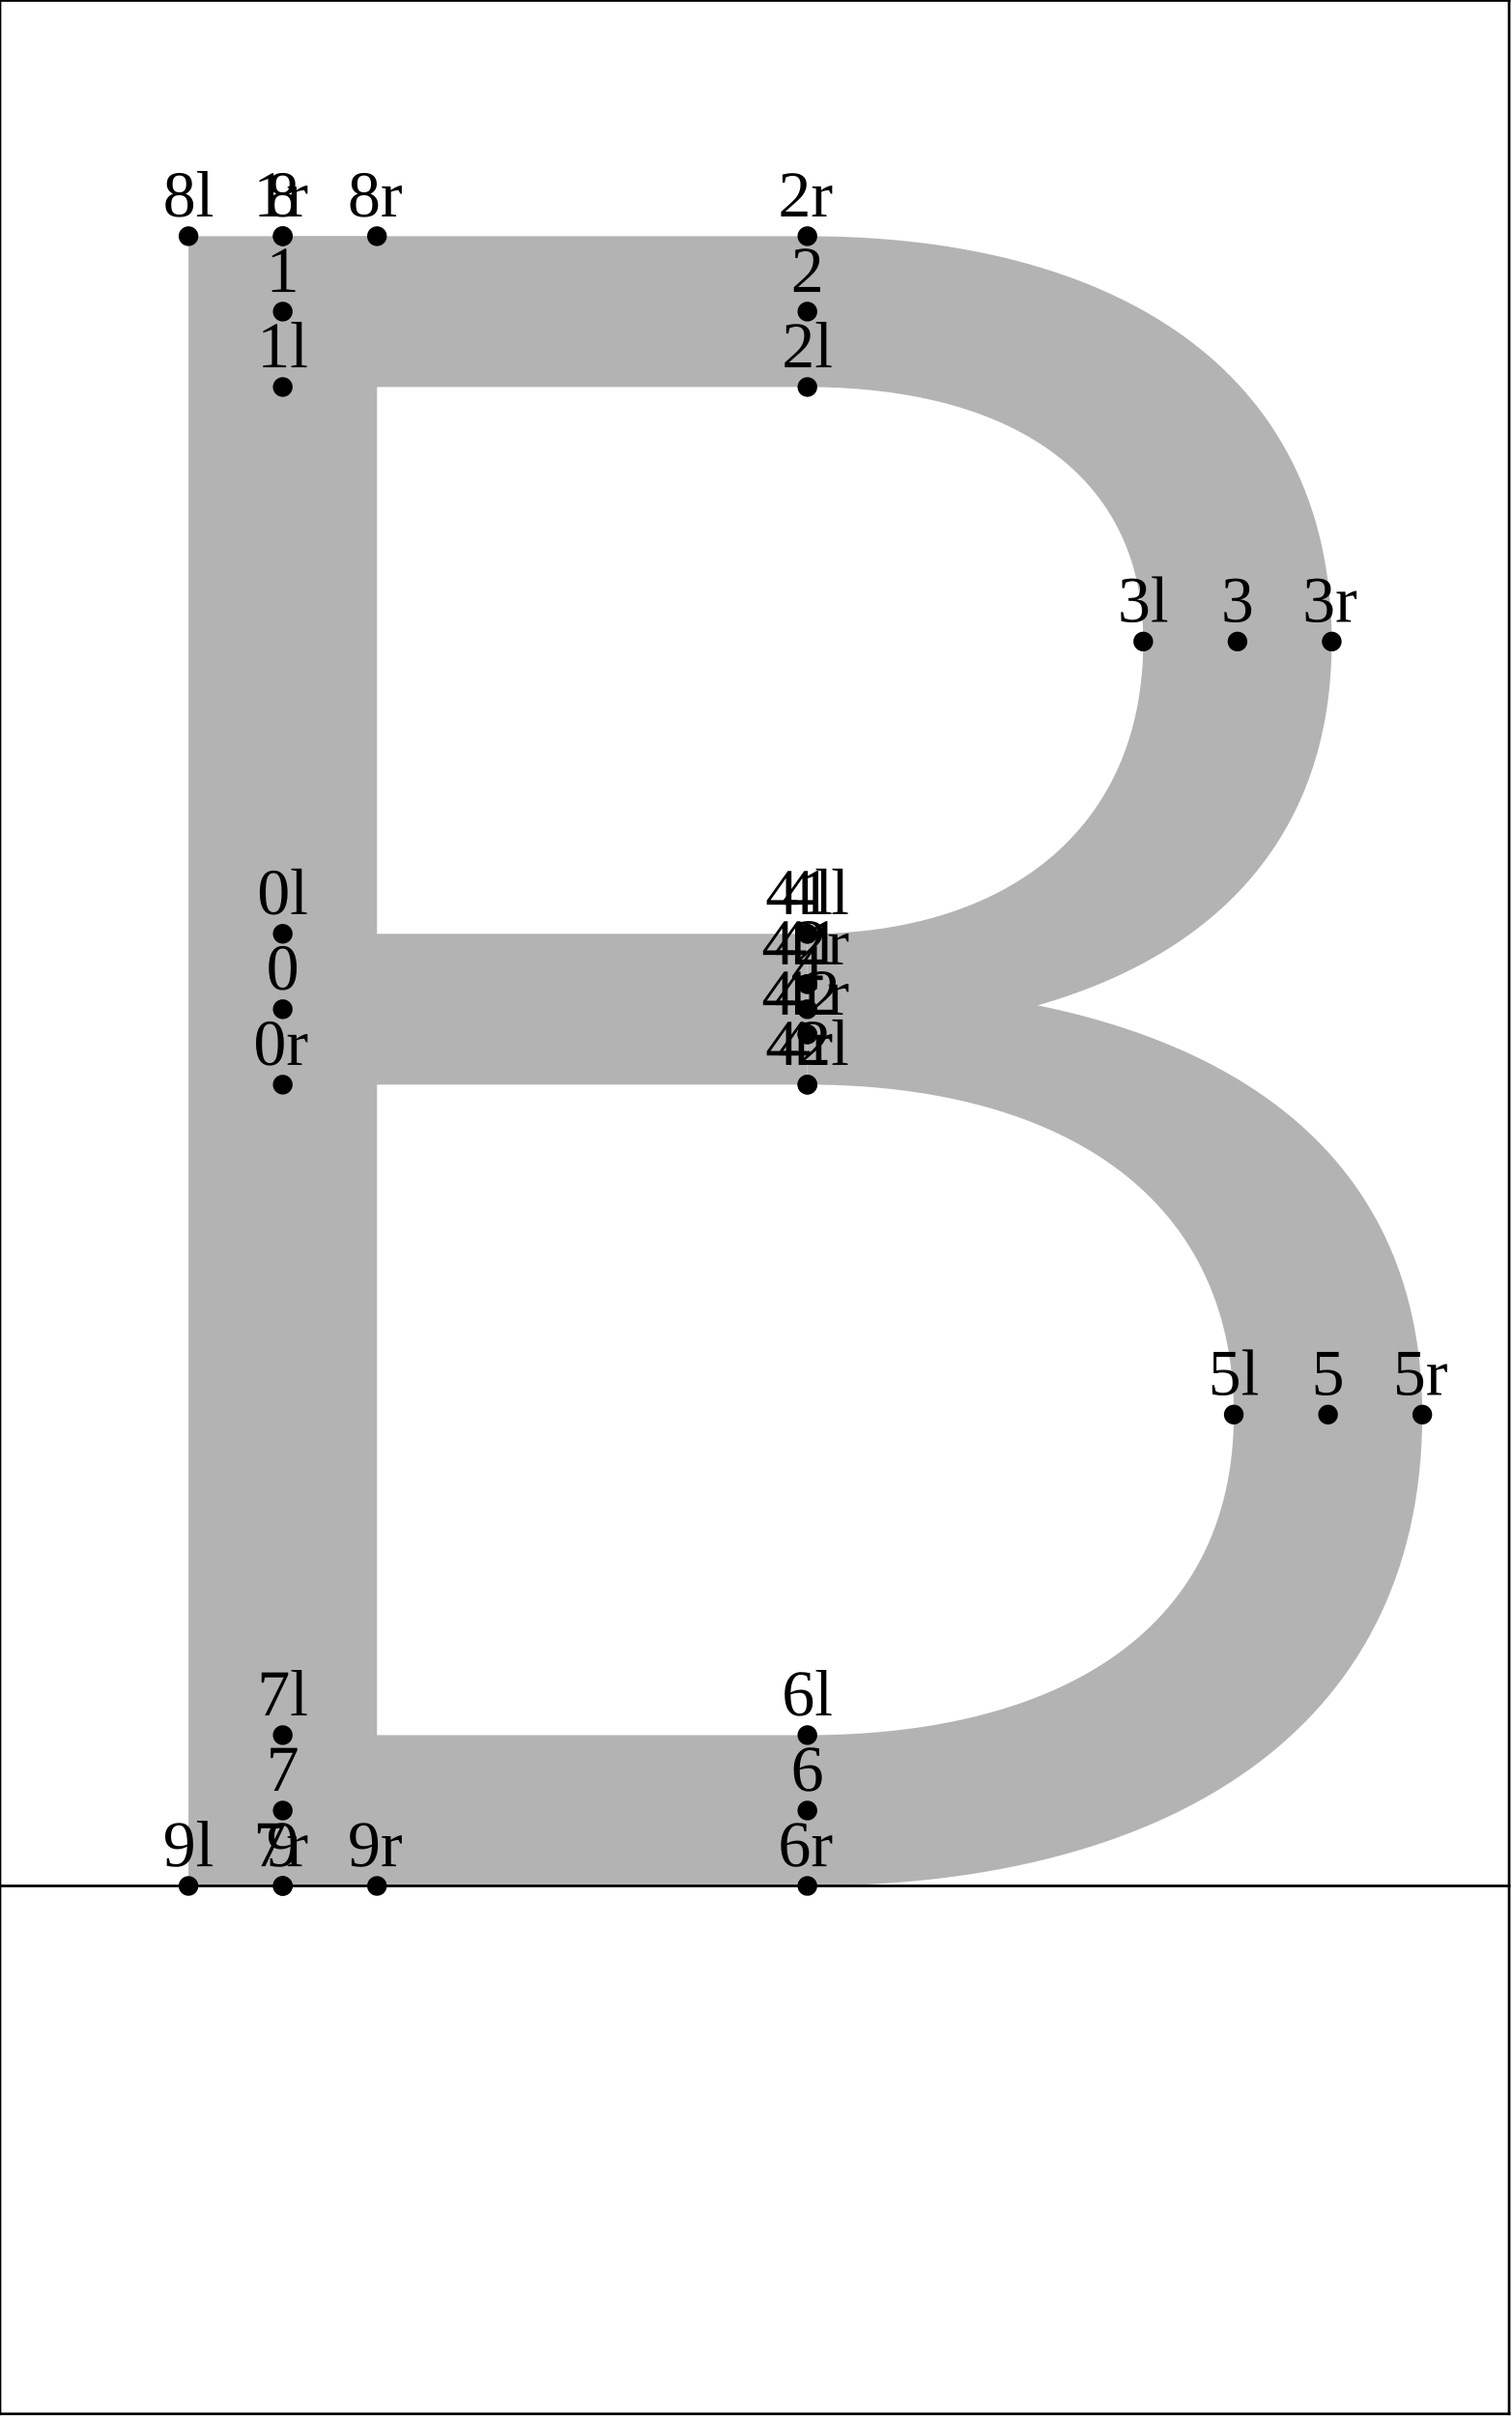
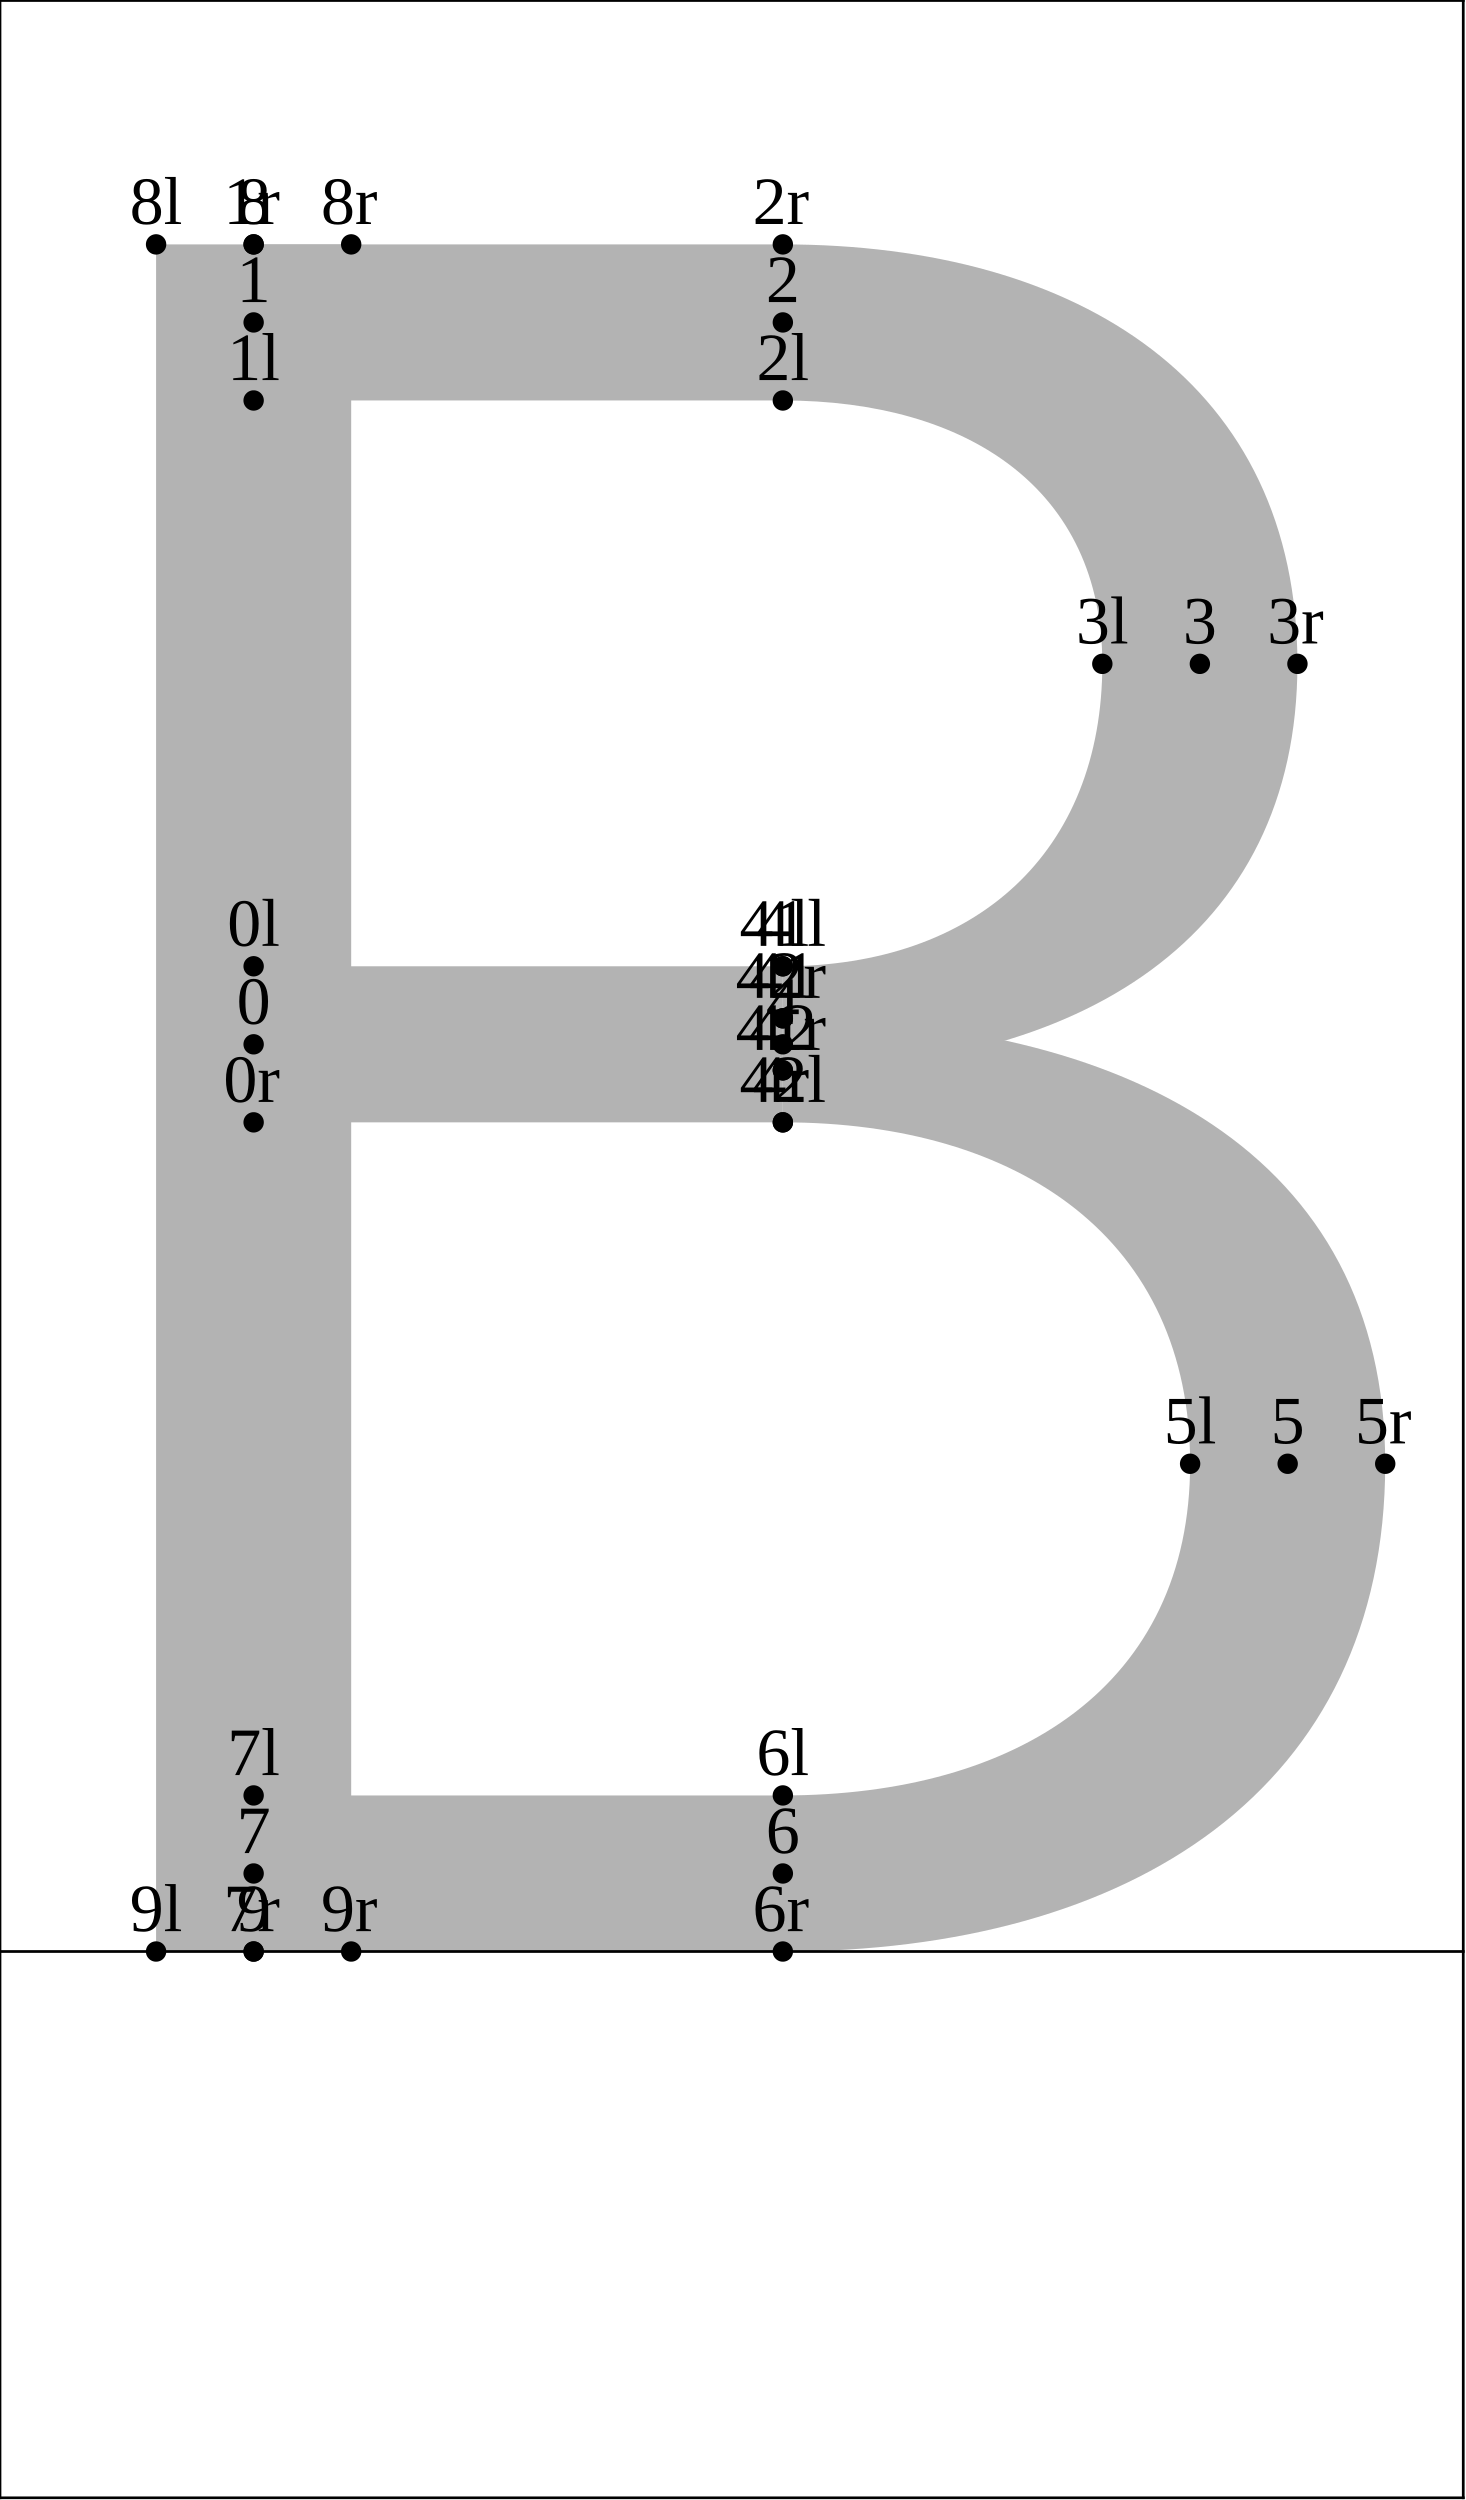
- <svg xmlns="http://www.w3.org/2000/svg" version="1.1" width="230.119" height="367.662" viewBox="0 0 230.119 367.662">
-   <path d="M43.039 58.896L122.901 58.896C152.056 58.896,174.025 70.937,174.025 97.63C174.025 126.37,153.016 142.105,122.901 142.105L122.901 157.407C168.308 157.407,202.718 139.073,202.718 97.63C202.718 55.547,168.613 35.942,122.901 35.942L43.039 35.942Z" style="fill: rgb(70%,70%,70%);stroke: none;" />
-   <path d="M43.039 142.105L122.901 142.105L122.901 165.059L43.039 165.059Z" style="fill: rgb(70%,70%,70%);stroke: none;" />
-   <path d="M122.901 165.059C160.081 165.059,187.808 181.032,187.808 215.269C187.808 249.025,159.852 264.046,122.901 264.046L43.039 264.046L43.039 287L122.901 287C176.408 287,216.5 264.412,216.5 215.269C216.5 168.121,175.439 149.756,122.901 149.756Z" style="fill: rgb(70%,70%,70%);stroke: none;" />
-   <path d="M28.692 35.942L28.692 287L57.385 287L57.385 35.942Z" style="fill: rgb(70%,70%,70%);stroke: none;" />
-   <g transform="translate(39.16428 139.1048)" style="fill: rgb(0%,0%,0%);">
+ <svg xmlns="http://www.w3.org/2000/svg" version="1.1" width="215.593" height="367.662" viewBox="0 0 215.593 367.662">
+   <path d="M37.3 58.896L115.129 58.896C142.436 58.896,162.113 72.008,162.113 97.63C162.113 125.444,143.468 142.105,115.129 142.105L115.129 157.407C158.679 157.407,190.806 137.973,190.806 97.63C190.806 56.613,158.995 35.942,115.129 35.942L37.3 35.942Z" style="fill: rgb(70%,70%,70%);stroke: none;" />
+   <path d="M37.3 142.105L115.129 142.105L115.129 165.059L37.3 165.059Z" style="fill: rgb(70%,70%,70%);stroke: none;" />
+   <path d="M115.129 165.059C150.082 165.059,175.024 182.303,175.024 215.269C175.024 247.716,149.839 264.046,115.129 264.046L37.3 264.046L37.3 287L115.129 287C166.398 287,203.717 263.112,203.717 215.269C203.717 169.544,165.395 149.756,115.129 149.756Z" style="fill: rgb(70%,70%,70%);stroke: none;" />
+   <path d="M22.954 35.942L22.954 287L51.646 287L51.646 35.942Z" style="fill: rgb(70%,70%,70%);stroke: none;" />
+   <g transform="translate(33.42567 139.1048)" style="fill: rgb(0%,0%,0%);">
    <text font-size="9.963">0l</text>
  </g>
-   <path d="M43.039 142.105l0 0" style="stroke:rgb(0%,0%,0%); stroke-width: 3;stroke-linecap: round;stroke-linejoin: round;stroke-miterlimit: 10;fill: none;" />
-   <g transform="translate(39.16428 55.8959)" style="fill: rgb(0%,0%,0%);">
+   <path d="M37.3 142.105l0 0" style="stroke:rgb(0%,0%,0%); stroke-width: 3;stroke-linecap: round;stroke-linejoin: round;stroke-miterlimit: 10;fill: none;" />
+   <g transform="translate(33.42567 55.8959)" style="fill: rgb(0%,0%,0%);">
    <text font-size="9.963">1l</text>
  </g>
-   <path d="M43.039 58.896l0 0" style="stroke:rgb(0%,0%,0%); stroke-width: 3;stroke-linecap: round;stroke-linejoin: round;stroke-miterlimit: 10;fill: none;" />
-   <g transform="translate(119.0262 55.8959)" style="fill: rgb(0%,0%,0%);">
+   <path d="M37.3 58.896l0 0" style="stroke:rgb(0%,0%,0%); stroke-width: 3;stroke-linecap: round;stroke-linejoin: round;stroke-miterlimit: 10;fill: none;" />
+   <g transform="translate(111.2544 55.8959)" style="fill: rgb(0%,0%,0%);">
    <text font-size="9.963">2l</text>
  </g>
-   <path d="M122.901 58.896l0 0" style="stroke:rgb(0%,0%,0%); stroke-width: 3;stroke-linecap: round;stroke-linejoin: round;stroke-miterlimit: 10;fill: none;" />
-   <g transform="translate(170.1507 94.62955)" style="fill: rgb(0%,0%,0%);">
+   <path d="M115.129 58.896l0 0" style="stroke:rgb(0%,0%,0%); stroke-width: 3;stroke-linecap: round;stroke-linejoin: round;stroke-miterlimit: 10;fill: none;" />
+   <g transform="translate(158.2388 94.62955)" style="fill: rgb(0%,0%,0%);">
    <text font-size="9.963">3l</text>
  </g>
-   <path d="M174.025 97.63l0 0" style="stroke:rgb(0%,0%,0%); stroke-width: 3;stroke-linecap: round;stroke-linejoin: round;stroke-miterlimit: 10;fill: none;" />
-   <g transform="translate(119.0262 139.1048)" style="fill: rgb(0%,0%,0%);">
+   <path d="M162.113 97.63l0 0" style="stroke:rgb(0%,0%,0%); stroke-width: 3;stroke-linecap: round;stroke-linejoin: round;stroke-miterlimit: 10;fill: none;" />
+   <g transform="translate(111.2544 139.1048)" style="fill: rgb(0%,0%,0%);">
    <text font-size="9.963">4l</text>
  </g>
-   <path d="M122.901 142.105l0 0" style="stroke:rgb(0%,0%,0%); stroke-width: 3;stroke-linecap: round;stroke-linejoin: round;stroke-miterlimit: 10;fill: none;" />
-   <g transform="translate(183.9333 212.2692)" style="fill: rgb(0%,0%,0%);">
+   <path d="M115.129 142.105l0 0" style="stroke:rgb(0%,0%,0%); stroke-width: 3;stroke-linecap: round;stroke-linejoin: round;stroke-miterlimit: 10;fill: none;" />
+   <g transform="translate(171.1499 212.2692)" style="fill: rgb(0%,0%,0%);">
    <text font-size="9.963">5l</text>
  </g>
-   <path d="M187.808 215.269l0 0" style="stroke:rgb(0%,0%,0%); stroke-width: 3;stroke-linecap: round;stroke-linejoin: round;stroke-miterlimit: 10;fill: none;" />
-   <g transform="translate(119.0262 261.0462)" style="fill: rgb(0%,0%,0%);">
+   <path d="M175.024 215.269l0 0" style="stroke:rgb(0%,0%,0%); stroke-width: 3;stroke-linecap: round;stroke-linejoin: round;stroke-miterlimit: 10;fill: none;" />
+   <g transform="translate(111.2544 261.0462)" style="fill: rgb(0%,0%,0%);">
    <text font-size="9.963">6l</text>
  </g>
-   <path d="M122.901 264.046l0 0" style="stroke:rgb(0%,0%,0%); stroke-width: 3;stroke-linecap: round;stroke-linejoin: round;stroke-miterlimit: 10;fill: none;" />
-   <g transform="translate(39.16428 261.0462)" style="fill: rgb(0%,0%,0%);">
+   <path d="M115.129 264.046l0 0" style="stroke:rgb(0%,0%,0%); stroke-width: 3;stroke-linecap: round;stroke-linejoin: round;stroke-miterlimit: 10;fill: none;" />
+   <g transform="translate(33.42567 261.0462)" style="fill: rgb(0%,0%,0%);">
    <text font-size="9.963">7l</text>
  </g>
-   <path d="M43.039 264.046l0 0" style="stroke:rgb(0%,0%,0%); stroke-width: 3;stroke-linecap: round;stroke-linejoin: round;stroke-miterlimit: 10;fill: none;" />
-   <g transform="translate(24.81805 32.94206)" style="fill: rgb(0%,0%,0%);">
+   <path d="M37.3 264.046l0 0" style="stroke:rgb(0%,0%,0%); stroke-width: 3;stroke-linecap: round;stroke-linejoin: round;stroke-miterlimit: 10;fill: none;" />
+   <g transform="translate(19.07947 32.94206)" style="fill: rgb(0%,0%,0%);">
    <text font-size="9.963">8l</text>
  </g>
-   <path d="M28.692 35.942l0 0" style="stroke:rgb(0%,0%,0%); stroke-width: 3;stroke-linecap: round;stroke-linejoin: round;stroke-miterlimit: 10;fill: none;" />
-   <g transform="translate(24.81805 284)" style="fill: rgb(0%,0%,0%);">
+   <path d="M22.954 35.942l0 0" style="stroke:rgb(0%,0%,0%); stroke-width: 3;stroke-linecap: round;stroke-linejoin: round;stroke-miterlimit: 10;fill: none;" />
+   <g transform="translate(19.07947 284)" style="fill: rgb(0%,0%,0%);">
    <text font-size="9.963">9l</text>
  </g>
-   <path d="M28.692 287l0 0" style="stroke:rgb(0%,0%,0%); stroke-width: 3;stroke-linecap: round;stroke-linejoin: round;stroke-miterlimit: 10;fill: none;" />
-   <g transform="translate(116.5355 139.1048)" style="fill: rgb(0%,0%,0%);">
+   <path d="M22.954 287l0 0" style="stroke:rgb(0%,0%,0%); stroke-width: 3;stroke-linecap: round;stroke-linejoin: round;stroke-miterlimit: 10;fill: none;" />
+   <g transform="translate(108.7637 139.1048)" style="fill: rgb(0%,0%,0%);">
    <text font-size="9.963">41l</text>
  </g>
-   <path d="M122.901 142.105l0 0" style="stroke:rgb(0%,0%,0%); stroke-width: 3;stroke-linecap: round;stroke-linejoin: round;stroke-miterlimit: 10;fill: none;" />
-   <g transform="translate(116.5355 162.0586)" style="fill: rgb(0%,0%,0%);">
+   <path d="M115.129 142.105l0 0" style="stroke:rgb(0%,0%,0%); stroke-width: 3;stroke-linecap: round;stroke-linejoin: round;stroke-miterlimit: 10;fill: none;" />
+   <g transform="translate(108.7637 162.0586)" style="fill: rgb(0%,0%,0%);">
    <text font-size="9.963">42l</text>
  </g>
-   <path d="M122.901 165.059l0 0" style="stroke:rgb(0%,0%,0%); stroke-width: 3;stroke-linecap: round;stroke-linejoin: round;stroke-miterlimit: 10;fill: none;" />
-   <g transform="translate(40.54797 150.5817)" style="fill: rgb(0%,0%,0%);">
+   <path d="M115.129 165.059l0 0" style="stroke:rgb(0%,0%,0%); stroke-width: 3;stroke-linecap: round;stroke-linejoin: round;stroke-miterlimit: 10;fill: none;" />
+   <g transform="translate(34.80939 150.5817)" style="fill: rgb(0%,0%,0%);">
    <text font-size="9.963">0</text>
  </g>
-   <path d="M43.039 153.582l0 0" style="stroke:rgb(0%,0%,0%); stroke-width: 3;stroke-linecap: round;stroke-linejoin: round;stroke-miterlimit: 10;fill: none;" />
-   <g transform="translate(40.54797 44.41899)" style="fill: rgb(0%,0%,0%);">
+   <path d="M37.3 153.582l0 0" style="stroke:rgb(0%,0%,0%); stroke-width: 3;stroke-linecap: round;stroke-linejoin: round;stroke-miterlimit: 10;fill: none;" />
+   <g transform="translate(34.80939 44.41899)" style="fill: rgb(0%,0%,0%);">
    <text font-size="9.963">1</text>
  </g>
-   <path d="M43.039 47.419l0 0" style="stroke:rgb(0%,0%,0%); stroke-width: 3;stroke-linecap: round;stroke-linejoin: round;stroke-miterlimit: 10;fill: none;" />
-   <g transform="translate(120.4099 44.41899)" style="fill: rgb(0%,0%,0%);">
+   <path d="M37.3 47.419l0 0" style="stroke:rgb(0%,0%,0%); stroke-width: 3;stroke-linecap: round;stroke-linejoin: round;stroke-miterlimit: 10;fill: none;" />
+   <g transform="translate(112.6381 44.41899)" style="fill: rgb(0%,0%,0%);">
    <text font-size="9.963">2</text>
  </g>
-   <path d="M122.901 47.419l0 0" style="stroke:rgb(0%,0%,0%); stroke-width: 3;stroke-linecap: round;stroke-linejoin: round;stroke-miterlimit: 10;fill: none;" />
-   <g transform="translate(185.8806 94.62955)" style="fill: rgb(0%,0%,0%);">
+   <path d="M115.129 47.419l0 0" style="stroke:rgb(0%,0%,0%); stroke-width: 3;stroke-linecap: round;stroke-linejoin: round;stroke-miterlimit: 10;fill: none;" />
+   <g transform="translate(173.9688 94.62955)" style="fill: rgb(0%,0%,0%);">
    <text font-size="9.963">3</text>
  </g>
-   <path d="M188.371 97.63l0 0" style="stroke:rgb(0%,0%,0%); stroke-width: 3;stroke-linecap: round;stroke-linejoin: round;stroke-miterlimit: 10;fill: none;" />
-   <g transform="translate(120.4099 150.5817)" style="fill: rgb(0%,0%,0%);">
+   <path d="M176.459 97.63l0 0" style="stroke:rgb(0%,0%,0%); stroke-width: 3;stroke-linecap: round;stroke-linejoin: round;stroke-miterlimit: 10;fill: none;" />
+   <g transform="translate(112.6381 150.5817)" style="fill: rgb(0%,0%,0%);">
    <text font-size="9.963">4</text>
  </g>
-   <path d="M122.901 153.582l0 0" style="stroke:rgb(0%,0%,0%); stroke-width: 3;stroke-linecap: round;stroke-linejoin: round;stroke-miterlimit: 10;fill: none;" />
-   <g transform="translate(199.6632 212.2692)" style="fill: rgb(0%,0%,0%);">
+   <path d="M115.129 153.582l0 0" style="stroke:rgb(0%,0%,0%); stroke-width: 3;stroke-linecap: round;stroke-linejoin: round;stroke-miterlimit: 10;fill: none;" />
+   <g transform="translate(186.8798 212.2692)" style="fill: rgb(0%,0%,0%);">
    <text font-size="9.963">5</text>
  </g>
-   <path d="M202.154 215.269l0 0" style="stroke:rgb(0%,0%,0%); stroke-width: 3;stroke-linecap: round;stroke-linejoin: round;stroke-miterlimit: 10;fill: none;" />
-   <g transform="translate(120.4099 272.5231)" style="fill: rgb(0%,0%,0%);">
+   <path d="M189.37 215.269l0 0" style="stroke:rgb(0%,0%,0%); stroke-width: 3;stroke-linecap: round;stroke-linejoin: round;stroke-miterlimit: 10;fill: none;" />
+   <g transform="translate(112.6381 272.5231)" style="fill: rgb(0%,0%,0%);">
    <text font-size="9.963">6</text>
  </g>
-   <path d="M122.901 275.523l0 0" style="stroke:rgb(0%,0%,0%); stroke-width: 3;stroke-linecap: round;stroke-linejoin: round;stroke-miterlimit: 10;fill: none;" />
-   <g transform="translate(40.54797 272.5231)" style="fill: rgb(0%,0%,0%);">
+   <path d="M115.129 275.523l0 0" style="stroke:rgb(0%,0%,0%); stroke-width: 3;stroke-linecap: round;stroke-linejoin: round;stroke-miterlimit: 10;fill: none;" />
+   <g transform="translate(34.80939 272.5231)" style="fill: rgb(0%,0%,0%);">
    <text font-size="9.963">7</text>
  </g>
-   <path d="M43.039 275.523l0 0" style="stroke:rgb(0%,0%,0%); stroke-width: 3;stroke-linecap: round;stroke-linejoin: round;stroke-miterlimit: 10;fill: none;" />
-   <g transform="translate(40.54797 32.94206)" style="fill: rgb(0%,0%,0%);">
+   <path d="M37.3 275.523l0 0" style="stroke:rgb(0%,0%,0%); stroke-width: 3;stroke-linecap: round;stroke-linejoin: round;stroke-miterlimit: 10;fill: none;" />
+   <g transform="translate(34.80939 32.94206)" style="fill: rgb(0%,0%,0%);">
    <text font-size="9.963">8</text>
  </g>
-   <path d="M43.039 35.942l0 0" style="stroke:rgb(0%,0%,0%); stroke-width: 3;stroke-linecap: round;stroke-linejoin: round;stroke-miterlimit: 10;fill: none;" />
-   <g transform="translate(40.54797 284)" style="fill: rgb(0%,0%,0%);">
+   <path d="M37.3 35.942l0 0" style="stroke:rgb(0%,0%,0%); stroke-width: 3;stroke-linecap: round;stroke-linejoin: round;stroke-miterlimit: 10;fill: none;" />
+   <g transform="translate(34.80939 284)" style="fill: rgb(0%,0%,0%);">
    <text font-size="9.963">9</text>
  </g>
-   <path d="M43.039 287l0 0" style="stroke:rgb(0%,0%,0%); stroke-width: 3;stroke-linecap: round;stroke-linejoin: round;stroke-miterlimit: 10;fill: none;" />
-   <g transform="translate(117.9192 146.756)" style="fill: rgb(0%,0%,0%);">
+   <path d="M37.3 287l0 0" style="stroke:rgb(0%,0%,0%); stroke-width: 3;stroke-linecap: round;stroke-linejoin: round;stroke-miterlimit: 10;fill: none;" />
+   <g transform="translate(110.1474 146.756)" style="fill: rgb(0%,0%,0%);">
    <text font-size="9.963">41</text>
  </g>
-   <path d="M122.901 149.756l0 0" style="stroke:rgb(0%,0%,0%); stroke-width: 3;stroke-linecap: round;stroke-linejoin: round;stroke-miterlimit: 10;fill: none;" />
-   <g transform="translate(117.9192 154.4073)" style="fill: rgb(0%,0%,0%);">
+   <path d="M115.129 149.756l0 0" style="stroke:rgb(0%,0%,0%); stroke-width: 3;stroke-linecap: round;stroke-linejoin: round;stroke-miterlimit: 10;fill: none;" />
+   <g transform="translate(110.1474 154.4073)" style="fill: rgb(0%,0%,0%);">
    <text font-size="9.963">42</text>
  </g>
-   <path d="M122.901 157.407l0 0" style="stroke:rgb(0%,0%,0%); stroke-width: 3;stroke-linecap: round;stroke-linejoin: round;stroke-miterlimit: 10;fill: none;" />
-   <g transform="translate(38.59695 162.0586)" style="fill: rgb(0%,0%,0%);">
+   <path d="M115.129 157.407l0 0" style="stroke:rgb(0%,0%,0%); stroke-width: 3;stroke-linecap: round;stroke-linejoin: round;stroke-miterlimit: 10;fill: none;" />
+   <g transform="translate(32.85835 162.0586)" style="fill: rgb(0%,0%,0%);">
    <text font-size="9.963">0r</text>
  </g>
-   <path d="M43.039 165.059l0 0" style="stroke:rgb(0%,0%,0%); stroke-width: 3;stroke-linecap: round;stroke-linejoin: round;stroke-miterlimit: 10;fill: none;" />
-   <g transform="translate(38.59695 32.94206)" style="fill: rgb(0%,0%,0%);">
+   <path d="M37.3 165.059l0 0" style="stroke:rgb(0%,0%,0%); stroke-width: 3;stroke-linecap: round;stroke-linejoin: round;stroke-miterlimit: 10;fill: none;" />
+   <g transform="translate(32.85835 32.94206)" style="fill: rgb(0%,0%,0%);">
    <text font-size="9.963">1r</text>
  </g>
-   <path d="M43.039 35.942l0 0" style="stroke:rgb(0%,0%,0%); stroke-width: 3;stroke-linecap: round;stroke-linejoin: round;stroke-miterlimit: 10;fill: none;" />
-   <g transform="translate(118.4588 32.94206)" style="fill: rgb(0%,0%,0%);">
+   <path d="M37.3 35.942l0 0" style="stroke:rgb(0%,0%,0%); stroke-width: 3;stroke-linecap: round;stroke-linejoin: round;stroke-miterlimit: 10;fill: none;" />
+   <g transform="translate(110.6871 32.94206)" style="fill: rgb(0%,0%,0%);">
    <text font-size="9.963">2r</text>
  </g>
-   <path d="M122.901 35.942l0 0" style="stroke:rgb(0%,0%,0%); stroke-width: 3;stroke-linecap: round;stroke-linejoin: round;stroke-miterlimit: 10;fill: none;" />
-   <g transform="translate(198.2758 94.62955)" style="fill: rgb(0%,0%,0%);">
+   <path d="M115.129 35.942l0 0" style="stroke:rgb(0%,0%,0%); stroke-width: 3;stroke-linecap: round;stroke-linejoin: round;stroke-miterlimit: 10;fill: none;" />
+   <g transform="translate(186.364 94.62955)" style="fill: rgb(0%,0%,0%);">
    <text font-size="9.963">3r</text>
  </g>
-   <path d="M202.718 97.63l0 0" style="stroke:rgb(0%,0%,0%); stroke-width: 3;stroke-linecap: round;stroke-linejoin: round;stroke-miterlimit: 10;fill: none;" />
-   <g transform="translate(118.4588 162.0586)" style="fill: rgb(0%,0%,0%);">
+   <path d="M190.806 97.63l0 0" style="stroke:rgb(0%,0%,0%); stroke-width: 3;stroke-linecap: round;stroke-linejoin: round;stroke-miterlimit: 10;fill: none;" />
+   <g transform="translate(110.6871 162.0586)" style="fill: rgb(0%,0%,0%);">
    <text font-size="9.963">4r</text>
  </g>
-   <path d="M122.901 165.059l0 0" style="stroke:rgb(0%,0%,0%); stroke-width: 3;stroke-linecap: round;stroke-linejoin: round;stroke-miterlimit: 10;fill: none;" />
-   <g transform="translate(212.0584 212.2692)" style="fill: rgb(0%,0%,0%);">
+   <path d="M115.129 165.059l0 0" style="stroke:rgb(0%,0%,0%); stroke-width: 3;stroke-linecap: round;stroke-linejoin: round;stroke-miterlimit: 10;fill: none;" />
+   <g transform="translate(199.275 212.2692)" style="fill: rgb(0%,0%,0%);">
    <text font-size="9.963">5r</text>
  </g>
-   <path d="M216.5 215.269l0 0" style="stroke:rgb(0%,0%,0%); stroke-width: 3;stroke-linecap: round;stroke-linejoin: round;stroke-miterlimit: 10;fill: none;" />
-   <g transform="translate(118.4588 284)" style="fill: rgb(0%,0%,0%);">
+   <path d="M203.717 215.269l0 0" style="stroke:rgb(0%,0%,0%); stroke-width: 3;stroke-linecap: round;stroke-linejoin: round;stroke-miterlimit: 10;fill: none;" />
+   <g transform="translate(110.6871 284)" style="fill: rgb(0%,0%,0%);">
    <text font-size="9.963">6r</text>
  </g>
-   <path d="M122.901 287l0 0" style="stroke:rgb(0%,0%,0%); stroke-width: 3;stroke-linecap: round;stroke-linejoin: round;stroke-miterlimit: 10;fill: none;" />
-   <g transform="translate(38.59695 284)" style="fill: rgb(0%,0%,0%);">
+   <path d="M115.129 287l0 0" style="stroke:rgb(0%,0%,0%); stroke-width: 3;stroke-linecap: round;stroke-linejoin: round;stroke-miterlimit: 10;fill: none;" />
+   <g transform="translate(32.85835 284)" style="fill: rgb(0%,0%,0%);">
    <text font-size="9.963">7r</text>
  </g>
-   <path d="M43.039 287l0 0" style="stroke:rgb(0%,0%,0%); stroke-width: 3;stroke-linecap: round;stroke-linejoin: round;stroke-miterlimit: 10;fill: none;" />
-   <g transform="translate(52.94318 32.94206)" style="fill: rgb(0%,0%,0%);">
+   <path d="M37.3 287l0 0" style="stroke:rgb(0%,0%,0%); stroke-width: 3;stroke-linecap: round;stroke-linejoin: round;stroke-miterlimit: 10;fill: none;" />
+   <g transform="translate(47.20457 32.94206)" style="fill: rgb(0%,0%,0%);">
    <text font-size="9.963">8r</text>
  </g>
-   <path d="M57.385 35.942l0 0" style="stroke:rgb(0%,0%,0%); stroke-width: 3;stroke-linecap: round;stroke-linejoin: round;stroke-miterlimit: 10;fill: none;" />
-   <g transform="translate(52.94318 284)" style="fill: rgb(0%,0%,0%);">
+   <path d="M51.646 35.942l0 0" style="stroke:rgb(0%,0%,0%); stroke-width: 3;stroke-linecap: round;stroke-linejoin: round;stroke-miterlimit: 10;fill: none;" />
+   <g transform="translate(47.20457 284)" style="fill: rgb(0%,0%,0%);">
    <text font-size="9.963">9r</text>
  </g>
-   <path d="M57.385 287l0 0" style="stroke:rgb(0%,0%,0%); stroke-width: 3;stroke-linecap: round;stroke-linejoin: round;stroke-miterlimit: 10;fill: none;" />
-   <g transform="translate(115.9682 154.4073)" style="fill: rgb(0%,0%,0%);">
+   <path d="M51.646 287l0 0" style="stroke:rgb(0%,0%,0%); stroke-width: 3;stroke-linecap: round;stroke-linejoin: round;stroke-miterlimit: 10;fill: none;" />
+   <g transform="translate(108.1964 154.4073)" style="fill: rgb(0%,0%,0%);">
    <text font-size="9.963">41r</text>
  </g>
-   <path d="M122.901 157.407l0 0" style="stroke:rgb(0%,0%,0%); stroke-width: 3;stroke-linecap: round;stroke-linejoin: round;stroke-miterlimit: 10;fill: none;" />
-   <g transform="translate(115.9682 146.756)" style="fill: rgb(0%,0%,0%);">
+   <path d="M115.129 157.407l0 0" style="stroke:rgb(0%,0%,0%); stroke-width: 3;stroke-linecap: round;stroke-linejoin: round;stroke-miterlimit: 10;fill: none;" />
+   <g transform="translate(108.1964 146.756)" style="fill: rgb(0%,0%,0%);">
    <text font-size="9.963">42r</text>
  </g>
-   <path d="M122.901 149.756l0 0" style="stroke:rgb(0%,0%,0%); stroke-width: 3;stroke-linecap: round;stroke-linejoin: round;stroke-miterlimit: 10;fill: none;" />
-   <path d="M0 287L229.719 287" style="stroke:rgb(0%,0%,0%); stroke-width: 0.4;stroke-linecap: square;stroke-linejoin: round;stroke-miterlimit: 10;fill: none;" />
-   <path d="M0 0.077L229.719 0.077" style="stroke:rgb(0%,0%,0%); stroke-width: 0.4;stroke-linecap: square;stroke-linejoin: round;stroke-miterlimit: 10;fill: none;" />
-   <path d="M0 367.339L229.719 367.339" style="stroke:rgb(0%,0%,0%); stroke-width: 0.4;stroke-linecap: square;stroke-linejoin: round;stroke-miterlimit: 10;fill: none;" />
+   <path d="M115.129 149.756l0 0" style="stroke:rgb(0%,0%,0%); stroke-width: 3;stroke-linecap: round;stroke-linejoin: round;stroke-miterlimit: 10;fill: none;" />
+   <path d="M0 287L215.193 287" style="stroke:rgb(0%,0%,0%); stroke-width: 0.4;stroke-linecap: square;stroke-linejoin: round;stroke-miterlimit: 10;fill: none;" />
+   <path d="M0 0.077L215.193 0.077" style="stroke:rgb(0%,0%,0%); stroke-width: 0.4;stroke-linecap: square;stroke-linejoin: round;stroke-miterlimit: 10;fill: none;" />
+   <path d="M0 367.339L215.193 367.339" style="stroke:rgb(0%,0%,0%); stroke-width: 0.4;stroke-linecap: square;stroke-linejoin: round;stroke-miterlimit: 10;fill: none;" />
  <path d="M0 367.339L0 0.077" style="stroke:rgb(0%,0%,0%); stroke-width: 0.4;stroke-linecap: square;stroke-linejoin: round;stroke-miterlimit: 10;fill: none;" />
-   <path d="M229.719 367.339L229.719 0.077" style="stroke:rgb(0%,0%,0%); stroke-width: 0.4;stroke-linecap: square;stroke-linejoin: round;stroke-miterlimit: 10;fill: none;" />
+   <path d="M215.193 367.339L215.193 0.077" style="stroke:rgb(0%,0%,0%); stroke-width: 0.4;stroke-linecap: square;stroke-linejoin: round;stroke-miterlimit: 10;fill: none;" />
</svg>
